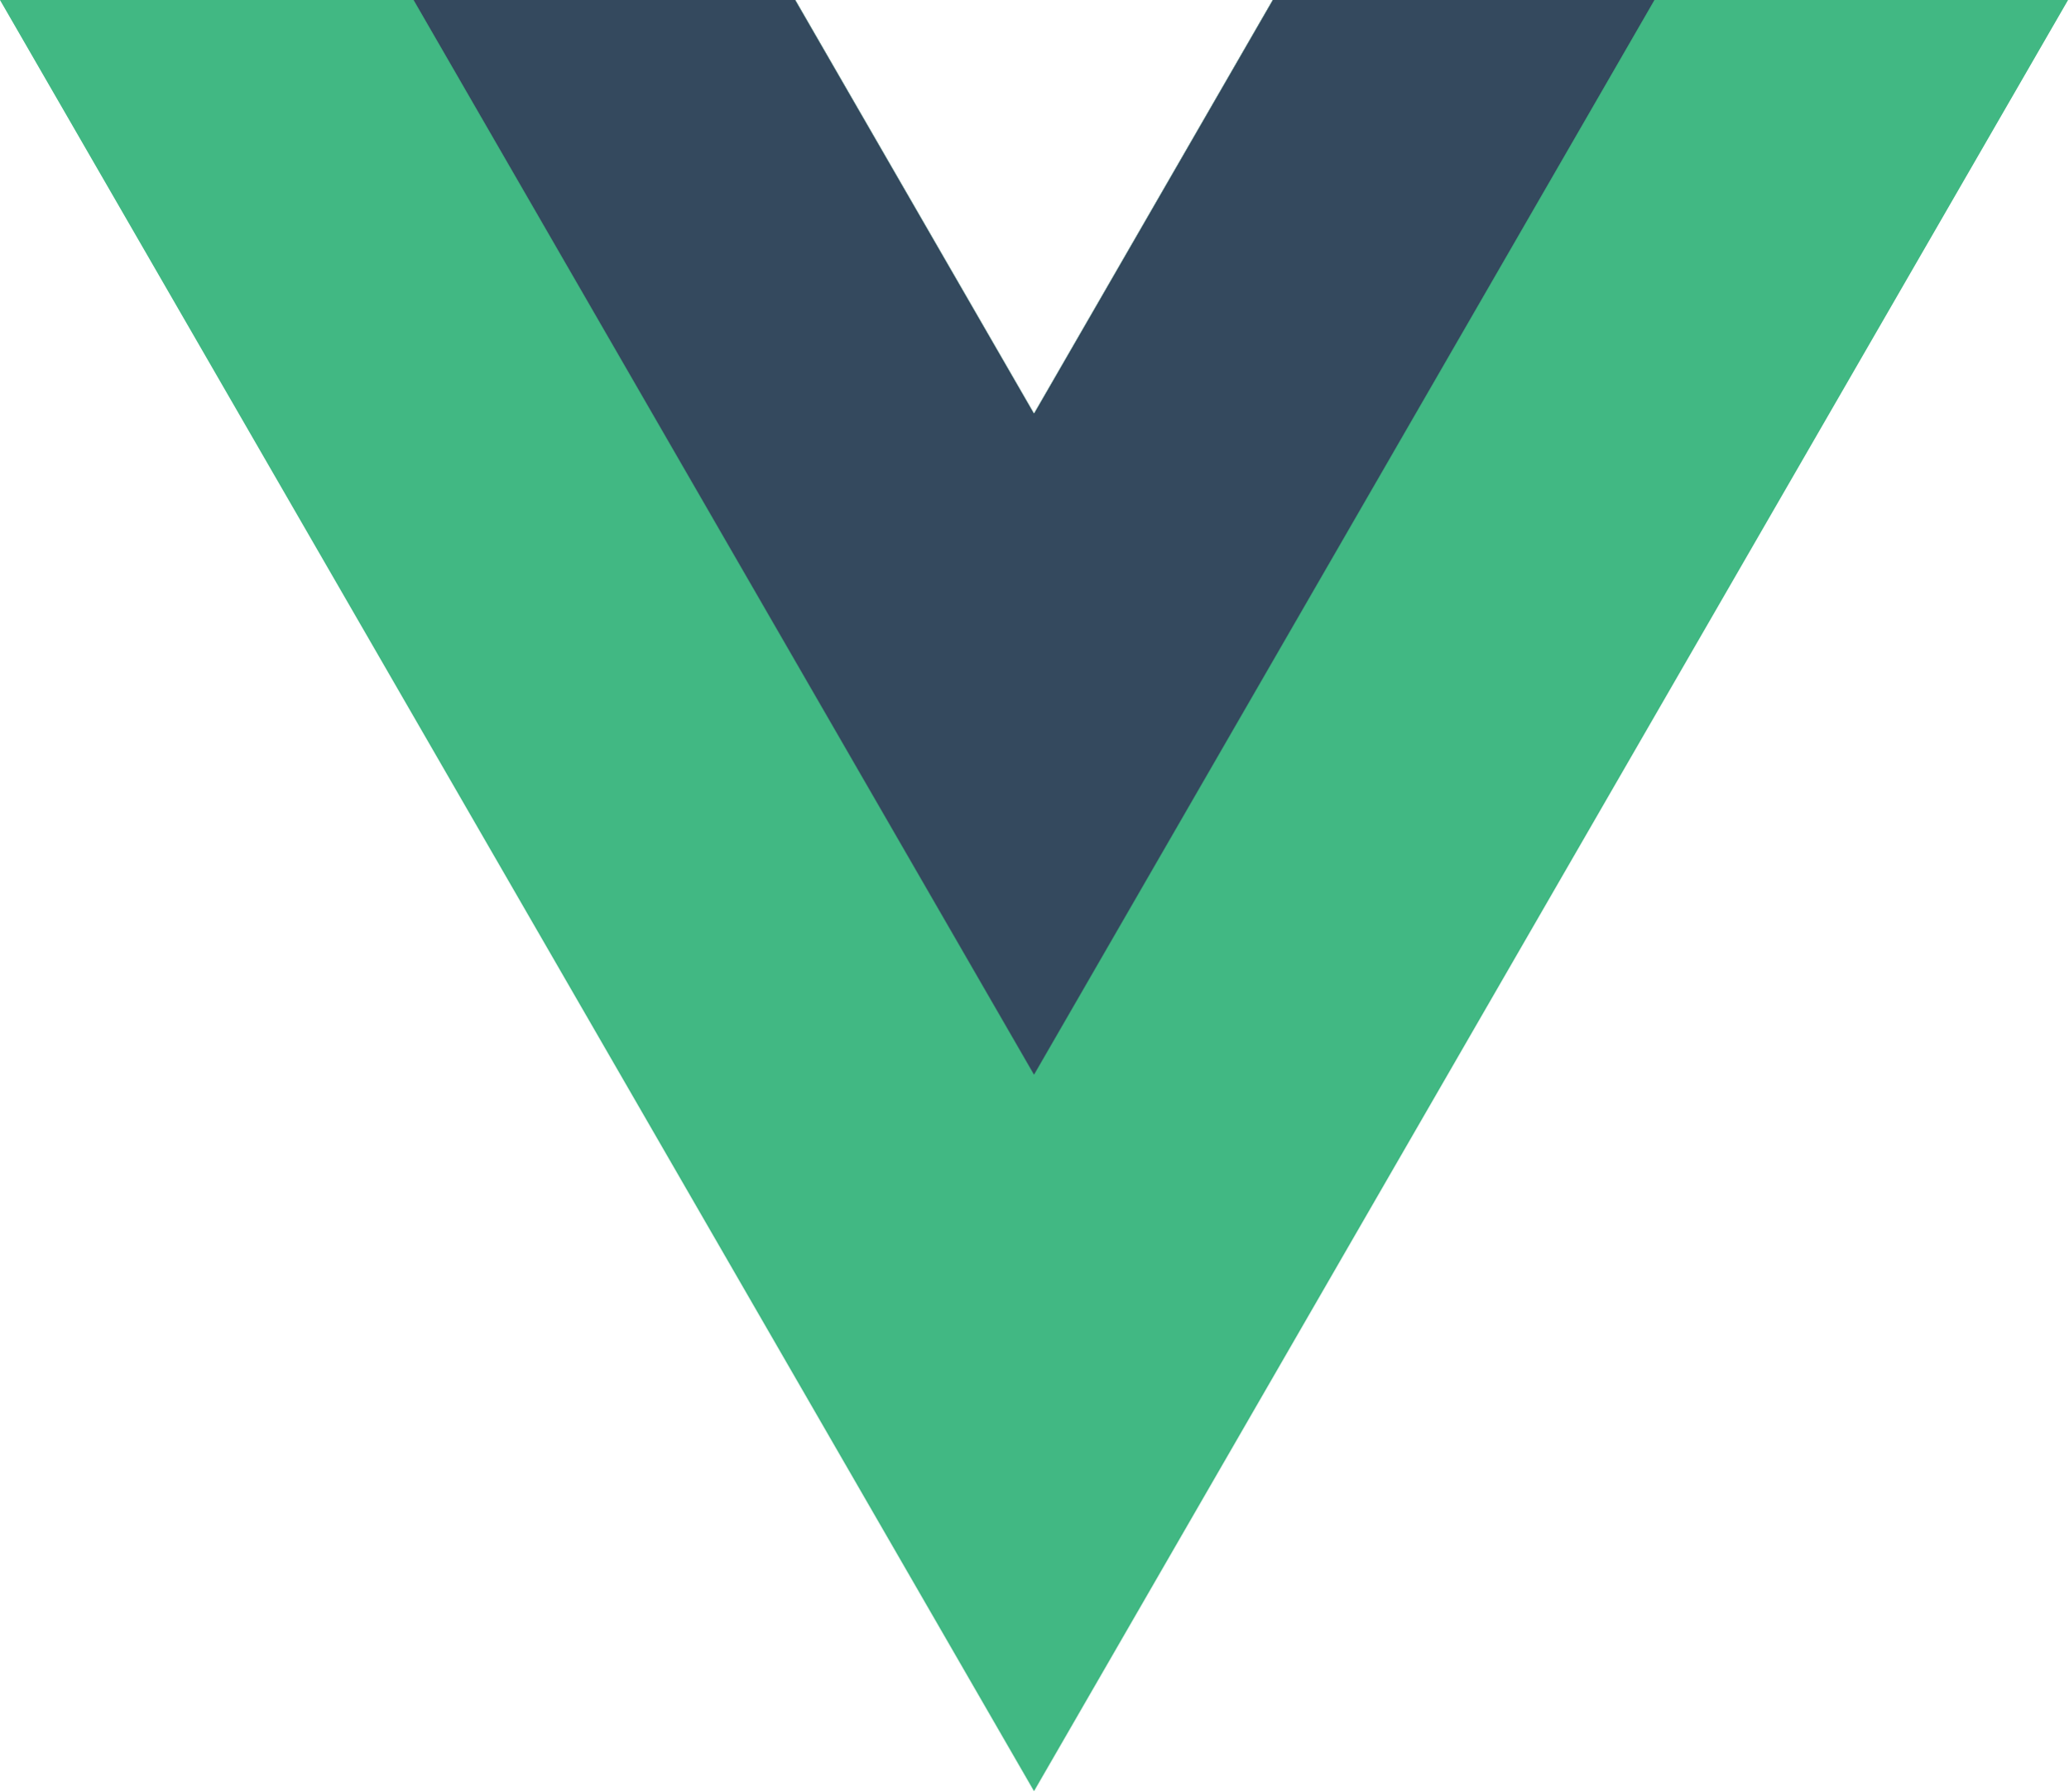
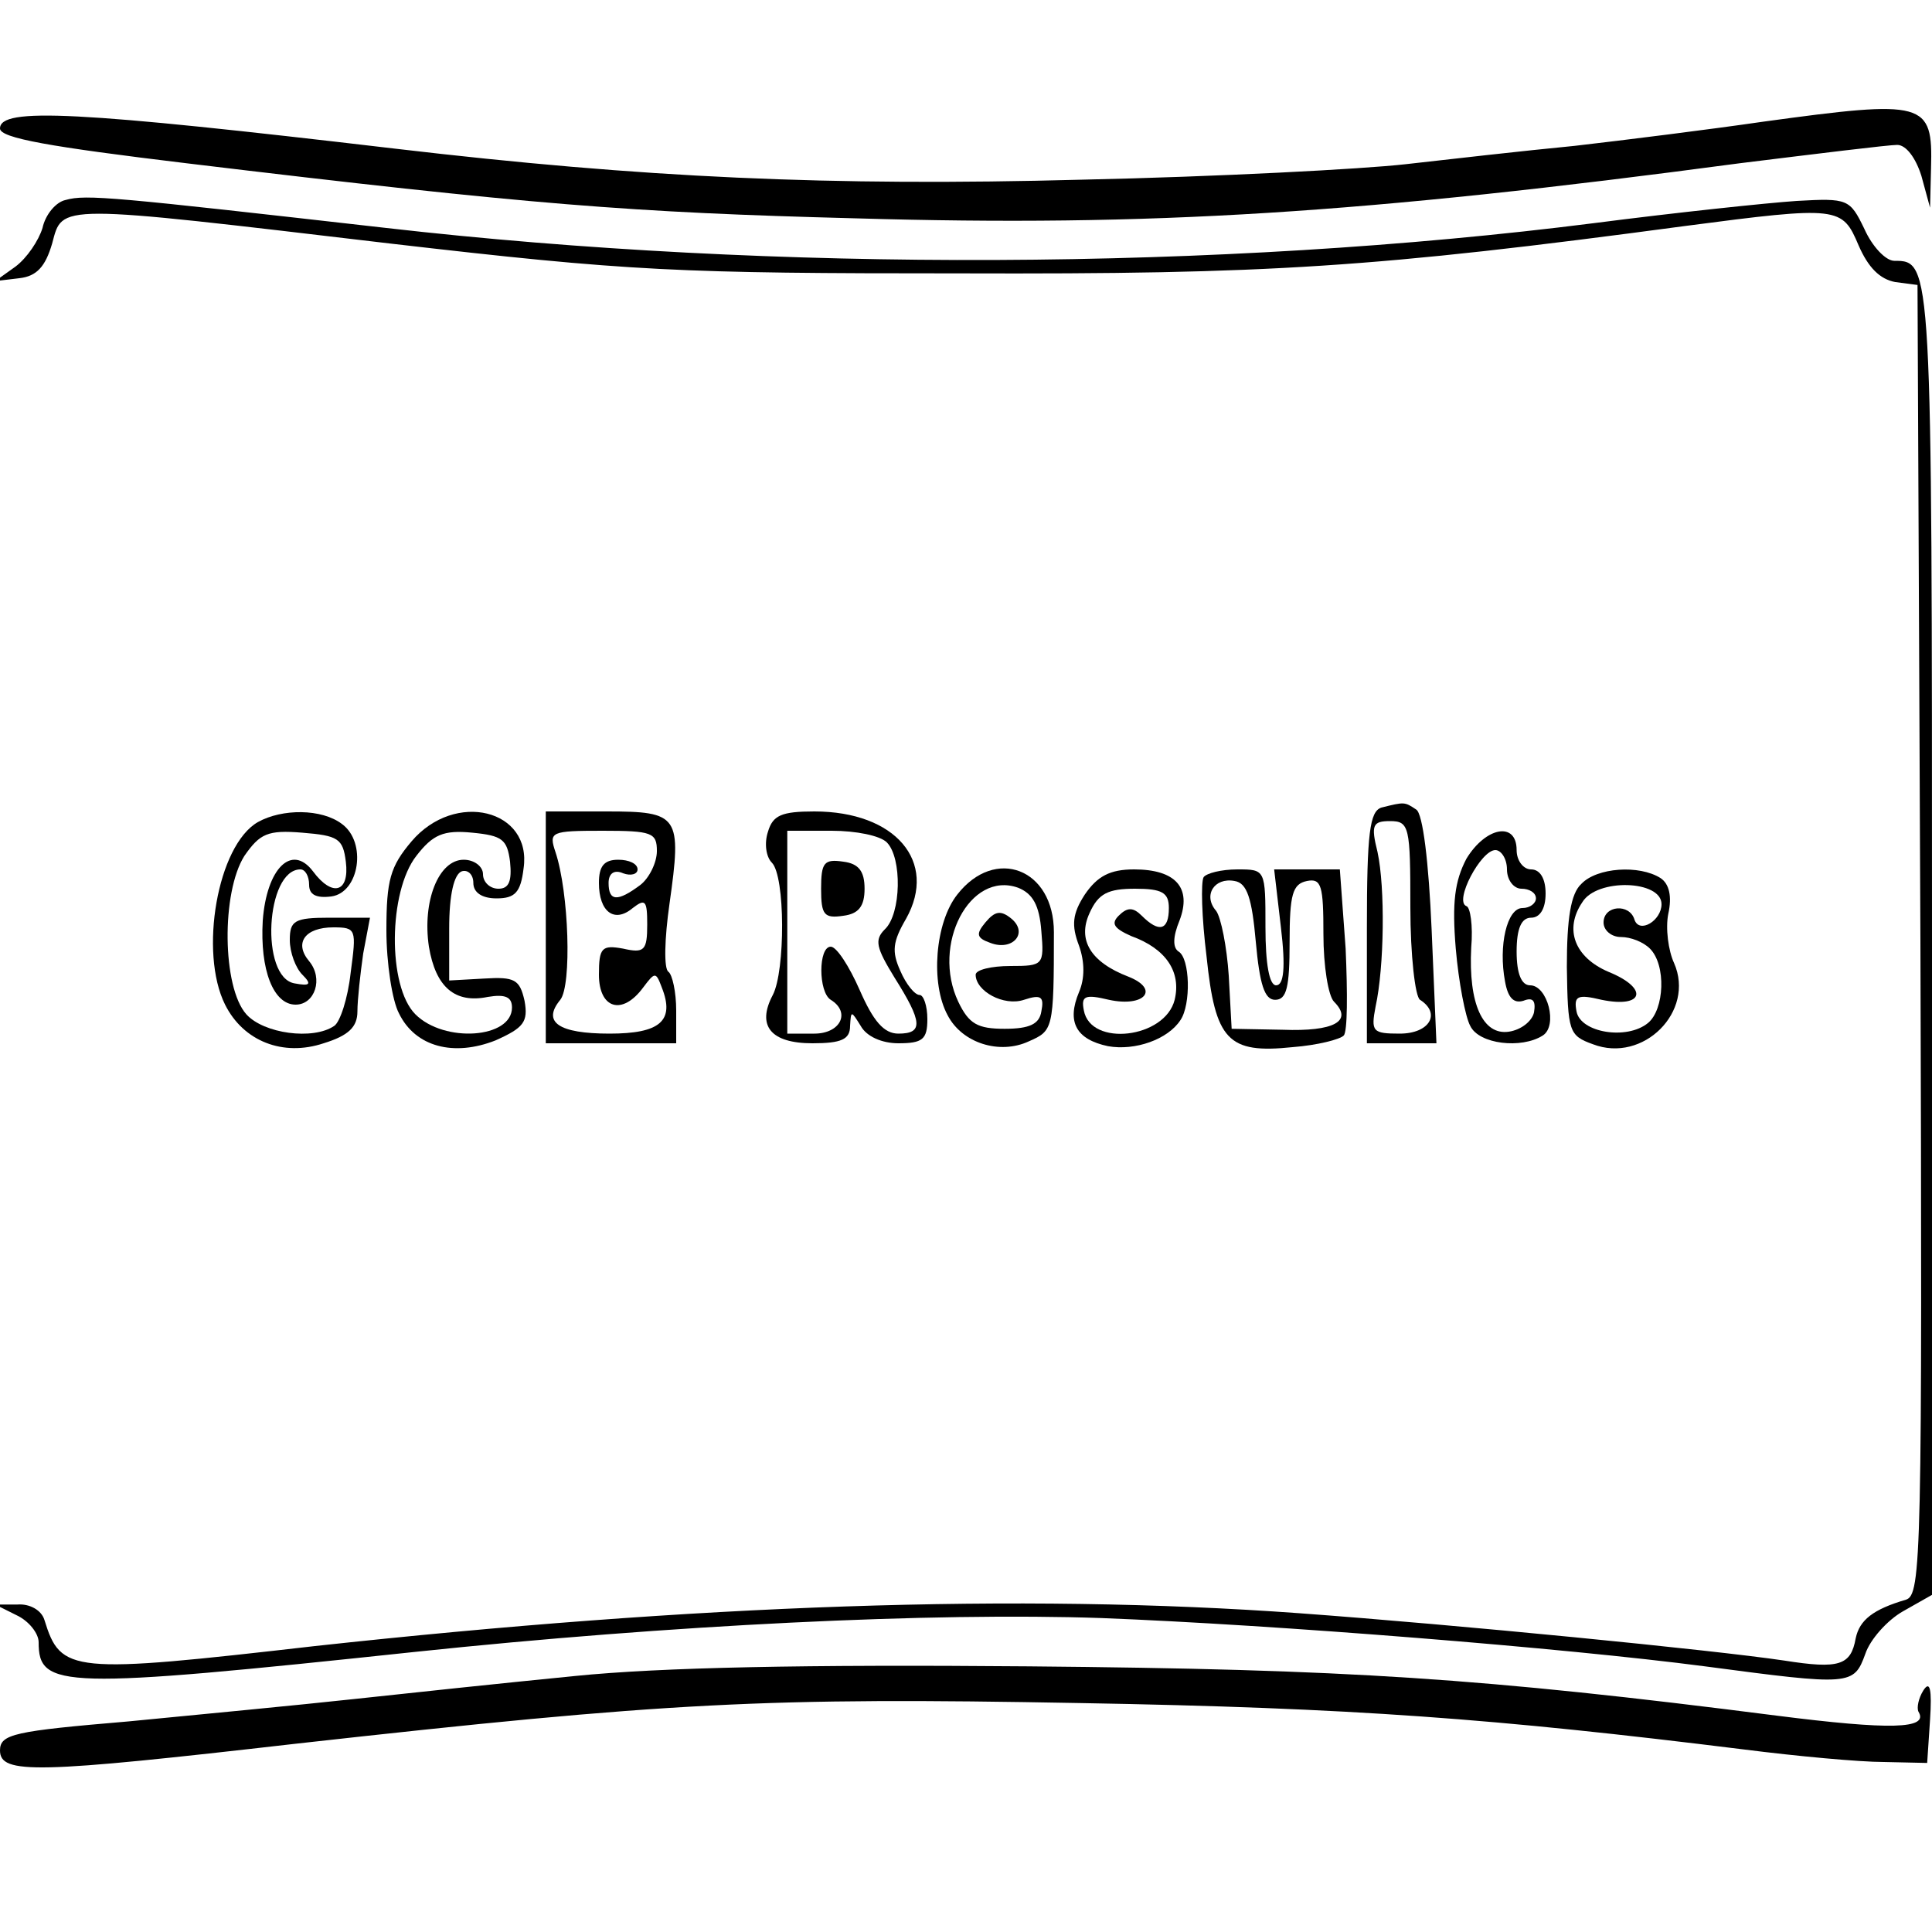
- <svg xmlns="http://www.w3.org/2000/svg" viewBox="0 0 261.76 226.69">
-   <path d="M161.096.001l-30.225 52.351L100.647.001H-.005l130.877 226.688L261.749.001z" fill="#41b883" />
-   <path d="M161.096.001l-30.225 52.351L100.647.001H52.346l78.526 136.01L209.398.001z" fill="#34495e" />
+ <svg xmlns="http://www.w3.org/2000/svg" version="1.0" width="200pt" height="200pt" viewBox="0 0 200 200" preserveAspectRatio="xMidYMid meet">
+   <g transform="translate(0,200) scale(0.1,-0.1)" fill="#000000" stroke="none">
+     <path d="M1825 1874 c-55 -8 -143 -19 -195 -25 -52 -5 -131 -14 -175 -19 -44 -5 -195 -13 -335 -16 -261 -7 -455 2 -710 32 -331 39 -410 43 -410 21 0 -10 52 -19 193 -36 357 -43 461 -51 692 -57 307 -9 526 5 916 57 81 10 154 19 163 19 9 0 19 -13 25 -32 l9 -33 1 41 c2 69 -6 71 -174 48z" />
+     <path d="M68 1793 c-10 -2 -21 -15 -24 -29 -4 -13 -16 -31 -28 -40 l-21 -15 25 3 c18 2 27 12 34 36 11 41 2 41 349 0 250 -29 298 -31 592 -31 319 -1 428 6 749 49 160 21 163 20 180 -20 10 -23 22 -35 38 -38 l23 -3 3 -678 c2 -639 1 -678 -15 -683 -34 -10 -48 -21 -52 -40 -5 -28 -17 -32 -74 -23 -74 11 -338 37 -502 49 -289 21 -625 9 -1019 -34 -253 -29 -263 -28 -280 27 -3 10 -15 17 -28 16 l-23 0 22 -11 c13 -6 23 -19 23 -28 0 -48 23 -49 390 -10 265 28 535 41 710 35 181 -7 480 -31 625 -50 151 -20 154 -20 166 13 5 15 23 35 39 44 l30 17 0 679 c0 701 0 702 -39 702 -9 0 -23 15 -31 33 -15 31 -17 32 -70 29 -30 -2 -125 -12 -210 -23 -386 -49 -848 -51 -1250 -5 -282 32 -311 35 -332 29z" />
+     <path d="M1430 1164 c-12 -4 -15 -26 -15 -124 l0 -120 36 0 36 0 -5 118 c-3 69 -9 120 -16 124 -12 8 -12 8 -36 2z m30 -103 c0 -50 5 -93 10 -96 22 -14 10 -35 -21 -35 -28 0 -30 2 -25 28 9 41 10 123 2 160 -7 28 -5 32 13 32 20 0 21 -6 21 -89z" />
+     <path d="M267 1149 c-42 -24 -61 -135 -34 -189 19 -38 60 -54 102 -40 26 8 35 17 35 33 0 12 3 39 6 60 l7 37 -42 0 c-36 0 -41 -3 -41 -23 0 -13 6 -29 13 -36 10 -10 8 -12 -8 -9 -36 6 -30 118 6 118 5 0 9 -7 9 -16 0 -10 7 -14 23 -12 29 4 37 56 11 75 -21 16 -62 16 -87 2z m91 -41 c4 -32 -14 -37 -34 -10 -22 29 -48 3 -52 -51 -3 -51 11 -87 34 -87 20 0 29 27 14 45 -16 19 -4 35 25 35 24 0 24 -2 18 -47 -3 -27 -11 -51 -17 -55 -22 -15 -73 -8 -91 12 -25 28 -26 126 -2 164 16 23 24 27 60 24 37 -3 42 -6 45 -30z" />
+     <path d="M426 1129 c-22 -26 -26 -40 -26 -92 0 -34 6 -73 13 -86 17 -35 57 -45 100 -28 29 13 34 19 30 41 -5 22 -10 25 -42 23 l-36 -2 0 54 c0 35 5 56 13 59 6 2 12 -3 12 -12 0 -10 9 -16 24 -16 19 0 25 6 28 31 9 61 -71 81 -116 28z m102 -21 c2 -20 -1 -28 -12 -28 -9 0 -16 7 -16 15 0 8 -9 15 -20 15 -26 0 -43 -43 -36 -90 7 -42 27 -59 61 -52 18 3 25 0 25 -11 0 -32 -70 -37 -100 -7 -29 29 -28 127 1 164 17 22 28 27 58 24 31 -3 36 -7 39 -30z" />
+     <path d="M565 1040 l0 -120 68 0 67 0 0 34 c0 19 -4 37 -8 40 -5 3 -4 35 1 70 13 92 10 96 -65 96 l-63 0 0 -120z m115 79 c0 -12 -8 -28 -17 -35 -24 -18 -33 -17 -33 2 0 10 6 14 15 10 8 -3 15 -1 15 4 0 6 -9 10 -20 10 -15 0 -20 -7 -20 -24 0 -30 16 -42 35 -26 13 10 15 8 15 -17 0 -27 -3 -30 -25 -25 -22 4 -25 1 -25 -27 0 -35 24 -43 46 -13 12 16 13 16 19 0 14 -35 -2 -48 -54 -48 -53 0 -70 12 -51 35 12 15 9 111 -5 153 -7 21 -5 22 49 22 51 0 56 -2 56 -21z" />
+     <path d="M795 1139 c-4 -12 -2 -26 4 -32 14 -14 14 -112 1 -137 -17 -32 -2 -50 41 -50 30 0 39 4 39 18 1 16 1 16 11 0 6 -11 22 -18 39 -18 25 0 30 4 30 25 0 14 -4 25 -8 25 -5 0 -14 11 -20 25 -9 20 -8 30 6 54 33 59 -11 111 -95 111 -34 0 -43 -4 -48 -21z m123 -11 c16 -16 15 -74 -2 -90 -11 -11 -9 -19 10 -50 29 -46 30 -58 4 -58 -15 0 -26 13 -40 45 -11 25 -24 45 -30 45 -13 0 -13 -47 0 -55 21 -13 10 -35 -17 -35 l-28 0 0 105 0 105 46 0 c25 0 50 -5 57 -12z" />
+     <path d="M850 1080 c0 -27 3 -31 23 -28 16 2 22 10 22 28 0 18 -6 26 -22 28 -20 3 -23 -1 -23 -28z" />
+     <path d="M1518 1111 c-12 -23 -15 -45 -11 -93 3 -35 10 -71 15 -80 9 -19 53 -24 75 -10 16 10 5 52 -13 52 -9 0 -14 12 -14 35 0 24 5 35 15 35 9 0 15 9 15 25 0 16 -6 25 -15 25 -8 0 -15 9 -15 20 0 30 -32 24 -52 -9z m42 -11 c0 -11 7 -20 15 -20 8 0 15 -4 15 -10 0 -5 -6 -10 -14 -10 -16 0 -25 -39 -18 -76 3 -17 9 -23 19 -20 10 4 13 0 11 -12 -2 -9 -13 -18 -26 -20 -27 -4 -42 29 -39 87 2 23 -1 42 -5 43 -13 5 15 58 30 58 6 0 12 -9 12 -20z" />
+     <path d="M991 1074 c-23 -29 -28 -92 -10 -125 15 -29 54 -41 84 -27 25 11 26 12 26 113 0 66 -61 89 -100 39z m87 -38 c3 -35 2 -36 -32 -36 -20 0 -36 -4 -36 -9 0 -17 29 -33 50 -26 18 6 21 3 18 -12 -2 -13 -12 -18 -38 -18 -28 0 -37 5 -48 28 -28 59 12 136 62 118 15 -6 22 -18 24 -45z" />
+     <path d="M1020 1045 c-10 -12 -9 -16 5 -21 23 -9 40 10 22 25 -11 9 -17 8 -27 -4z" />
+     <path d="M1123 1074 c-13 -20 -14 -32 -6 -53 6 -17 6 -34 0 -48 -13 -31 -3 -49 30 -56 28 -5 62 7 75 27 11 16 10 64 -2 71 -6 4 -6 15 1 32 13 34 -4 53 -47 53 -25 0 -38 -7 -51 -26z m87 -14 c0 -23 -10 -26 -28 -8 -9 9 -15 9 -24 0 -8 -8 -5 -13 13 -21 36 -13 52 -37 45 -66 -10 -40 -87 -49 -94 -11 -3 15 1 17 26 11 37 -8 53 11 20 24 -39 15 -53 38 -40 66 9 20 19 25 47 25 28 0 35 -4 35 -20z" />
+     <path d="M1246 1092 c-3 -5 -2 -42 3 -82 9 -87 22 -101 89 -94 26 2 49 8 53 12 4 4 4 44 2 90 l-6 82 -34 0 -34 0 7 -60 c5 -42 3 -60 -5 -60 -7 0 -11 22 -11 60 0 60 0 60 -29 60 -17 0 -32 -4 -35 -8z m54 -67 c4 -44 9 -60 20 -60 12 0 15 13 15 60 0 49 3 60 18 63 15 3 17 -5 17 -55 0 -33 5 -64 11 -70 20 -20 0 -31 -53 -29 l-53 1 -3 55 c-2 30 -8 60 -13 67 -14 16 -2 35 19 31 13 -2 18 -18 22 -63z" />
+     <path d="M1637 1085 c-11 -10 -15 -36 -15 -86 1 -67 2 -71 27 -80 52 -20 106 34 84 84 -6 13 -9 36 -6 51 4 18 1 31 -8 37 -22 14 -66 11 -82 -6z m83 -21 c0 -17 -23 -31 -28 -16 -5 17 -32 15 -32 -3 0 -8 8 -15 18 -15 10 0 23 -5 30 -12 17 -17 15 -63 -2 -77 -22 -18 -70 -10 -74 12 -3 16 1 18 26 12 44 -9 49 12 7 29 -35 15 -46 44 -27 72 15 25 82 23 82 -2z" />
+     <path d="M595 265 c-71 -7 -175 -18 -230 -24 -55 -6 -160 -16 -232 -23 -118 -10 -133 -13 -133 -30 0 -25 37 -24 307 7 385 43 485 48 811 42 284 -5 429 -16 687 -48 55 -7 120 -13 145 -13 l45 -1 3 45 c2 31 0 41 -7 30 -5 -8 -7 -18 -5 -22 11 -18 -29 -19 -147 -4 -305 39 -443 48 -774 51 -232 2 -381 -1 -470 -10z" />
+   </g>
</svg>
